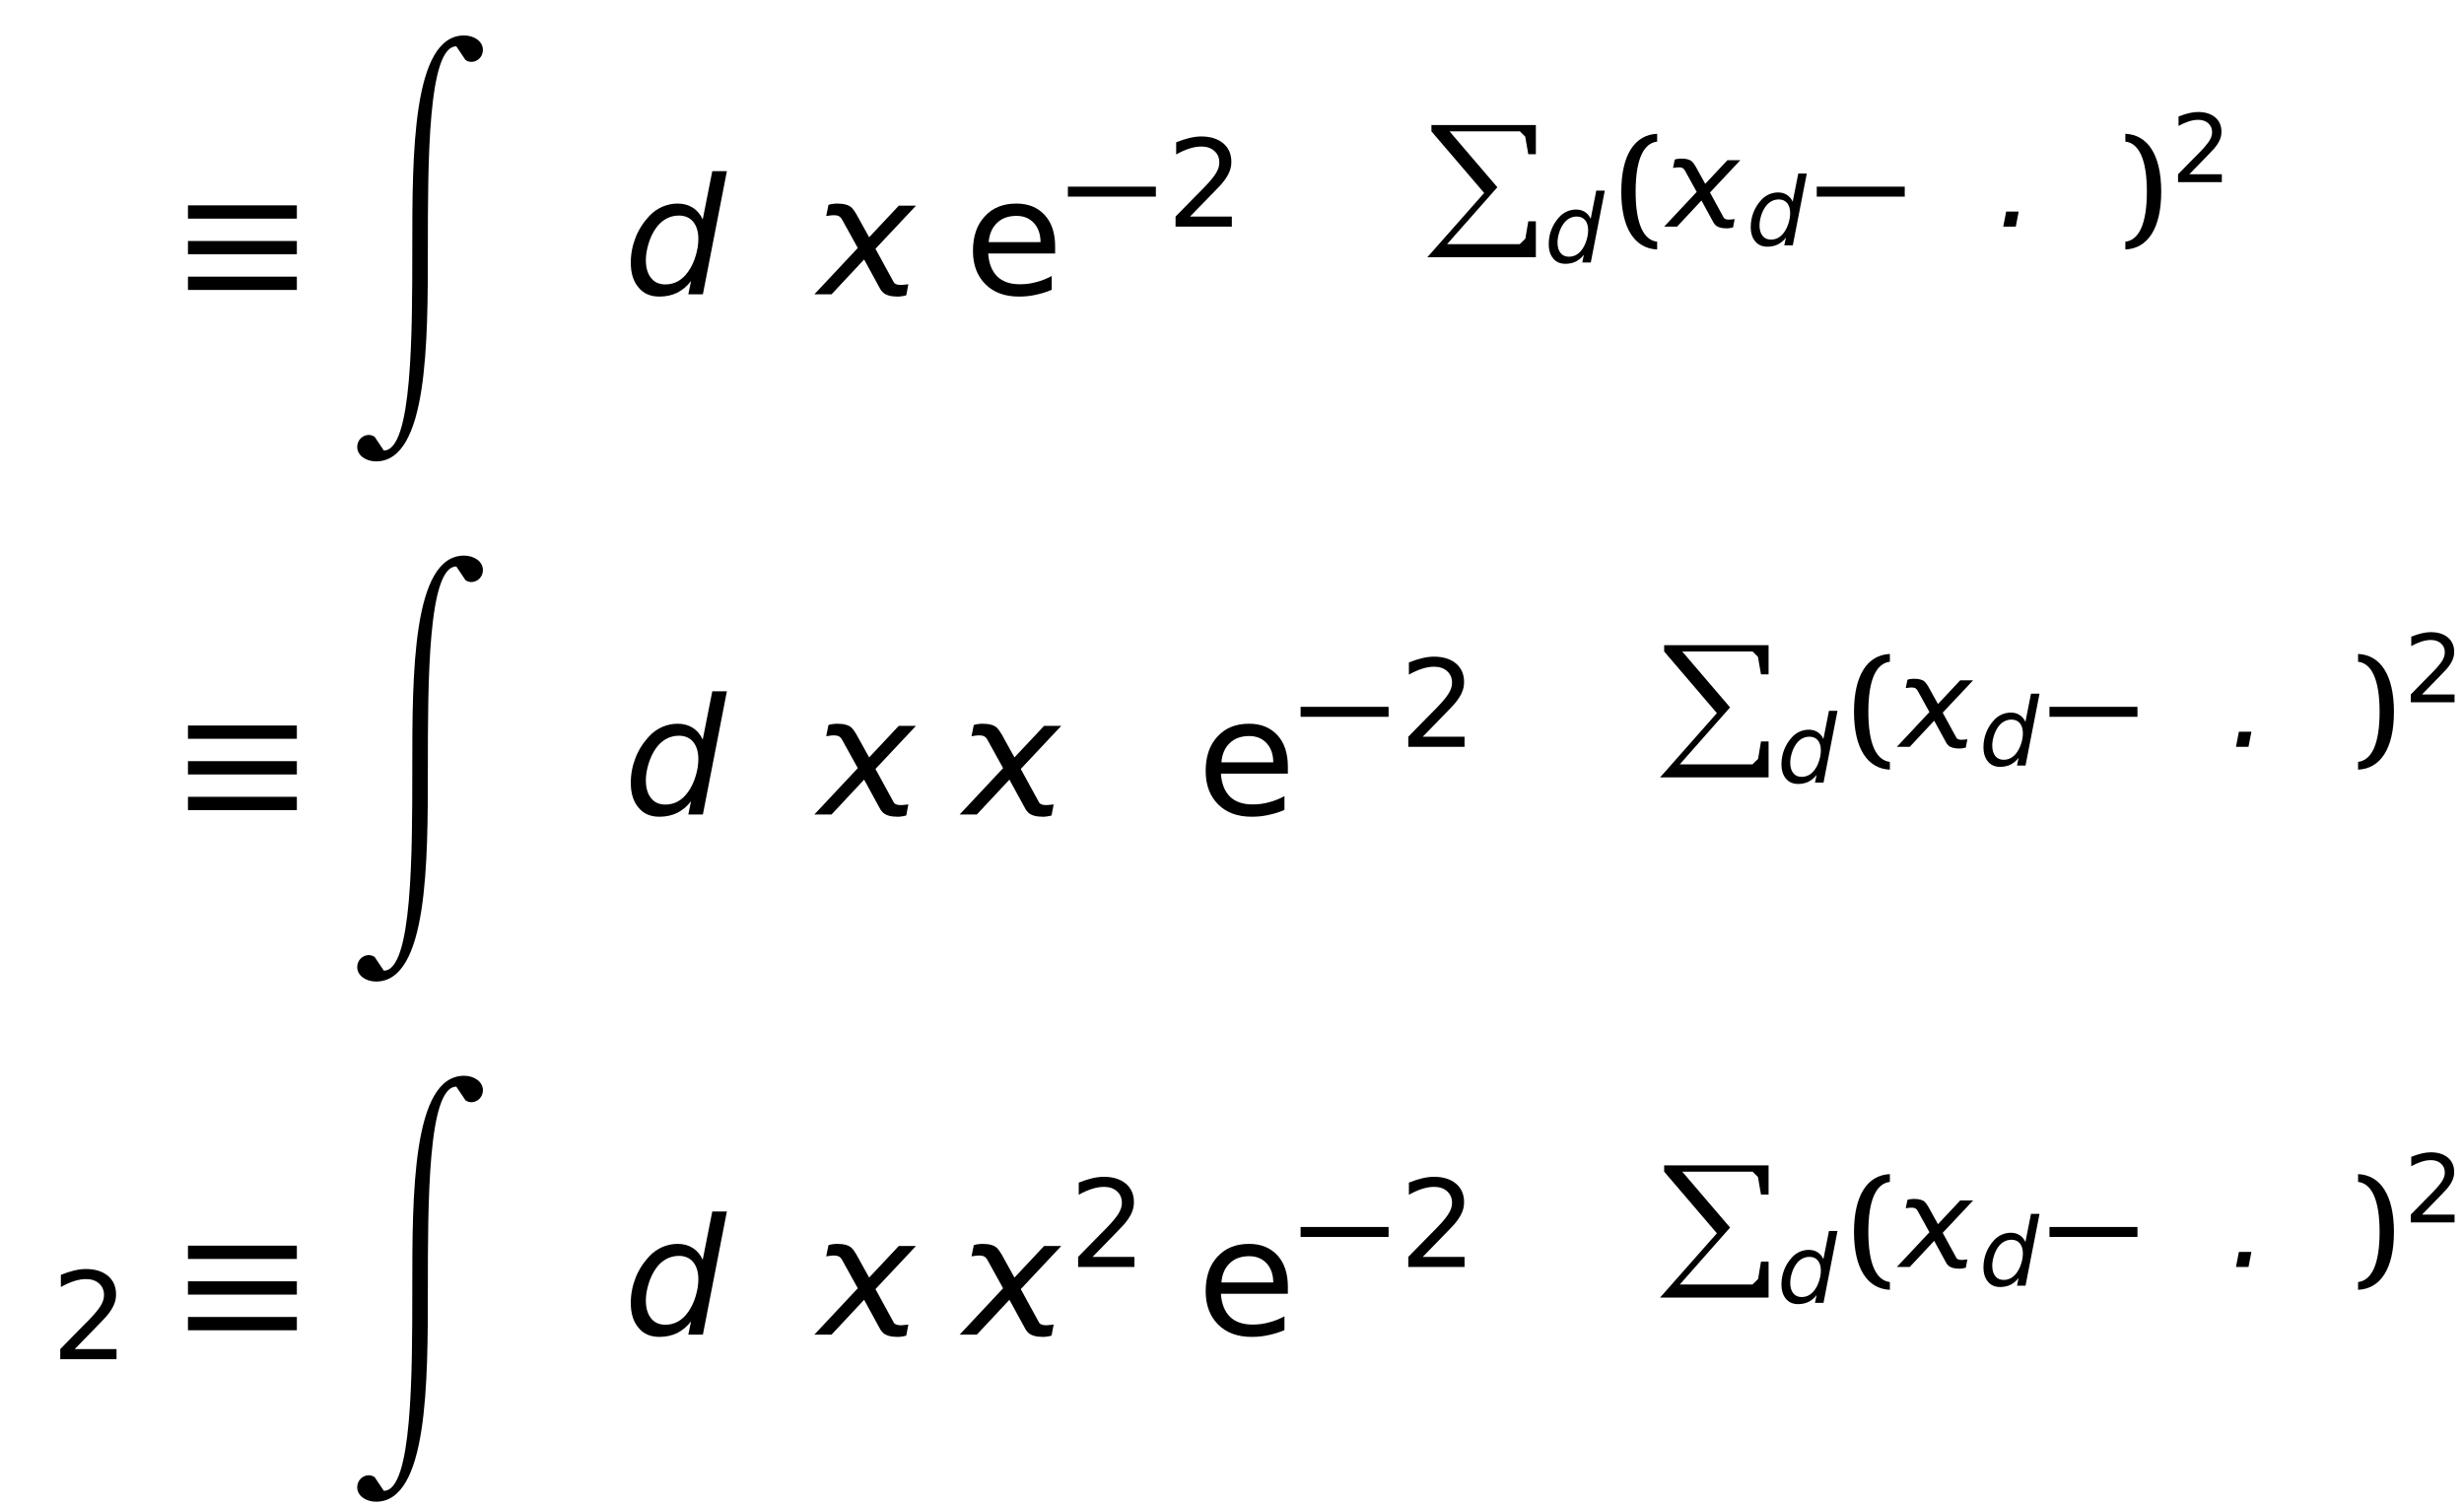
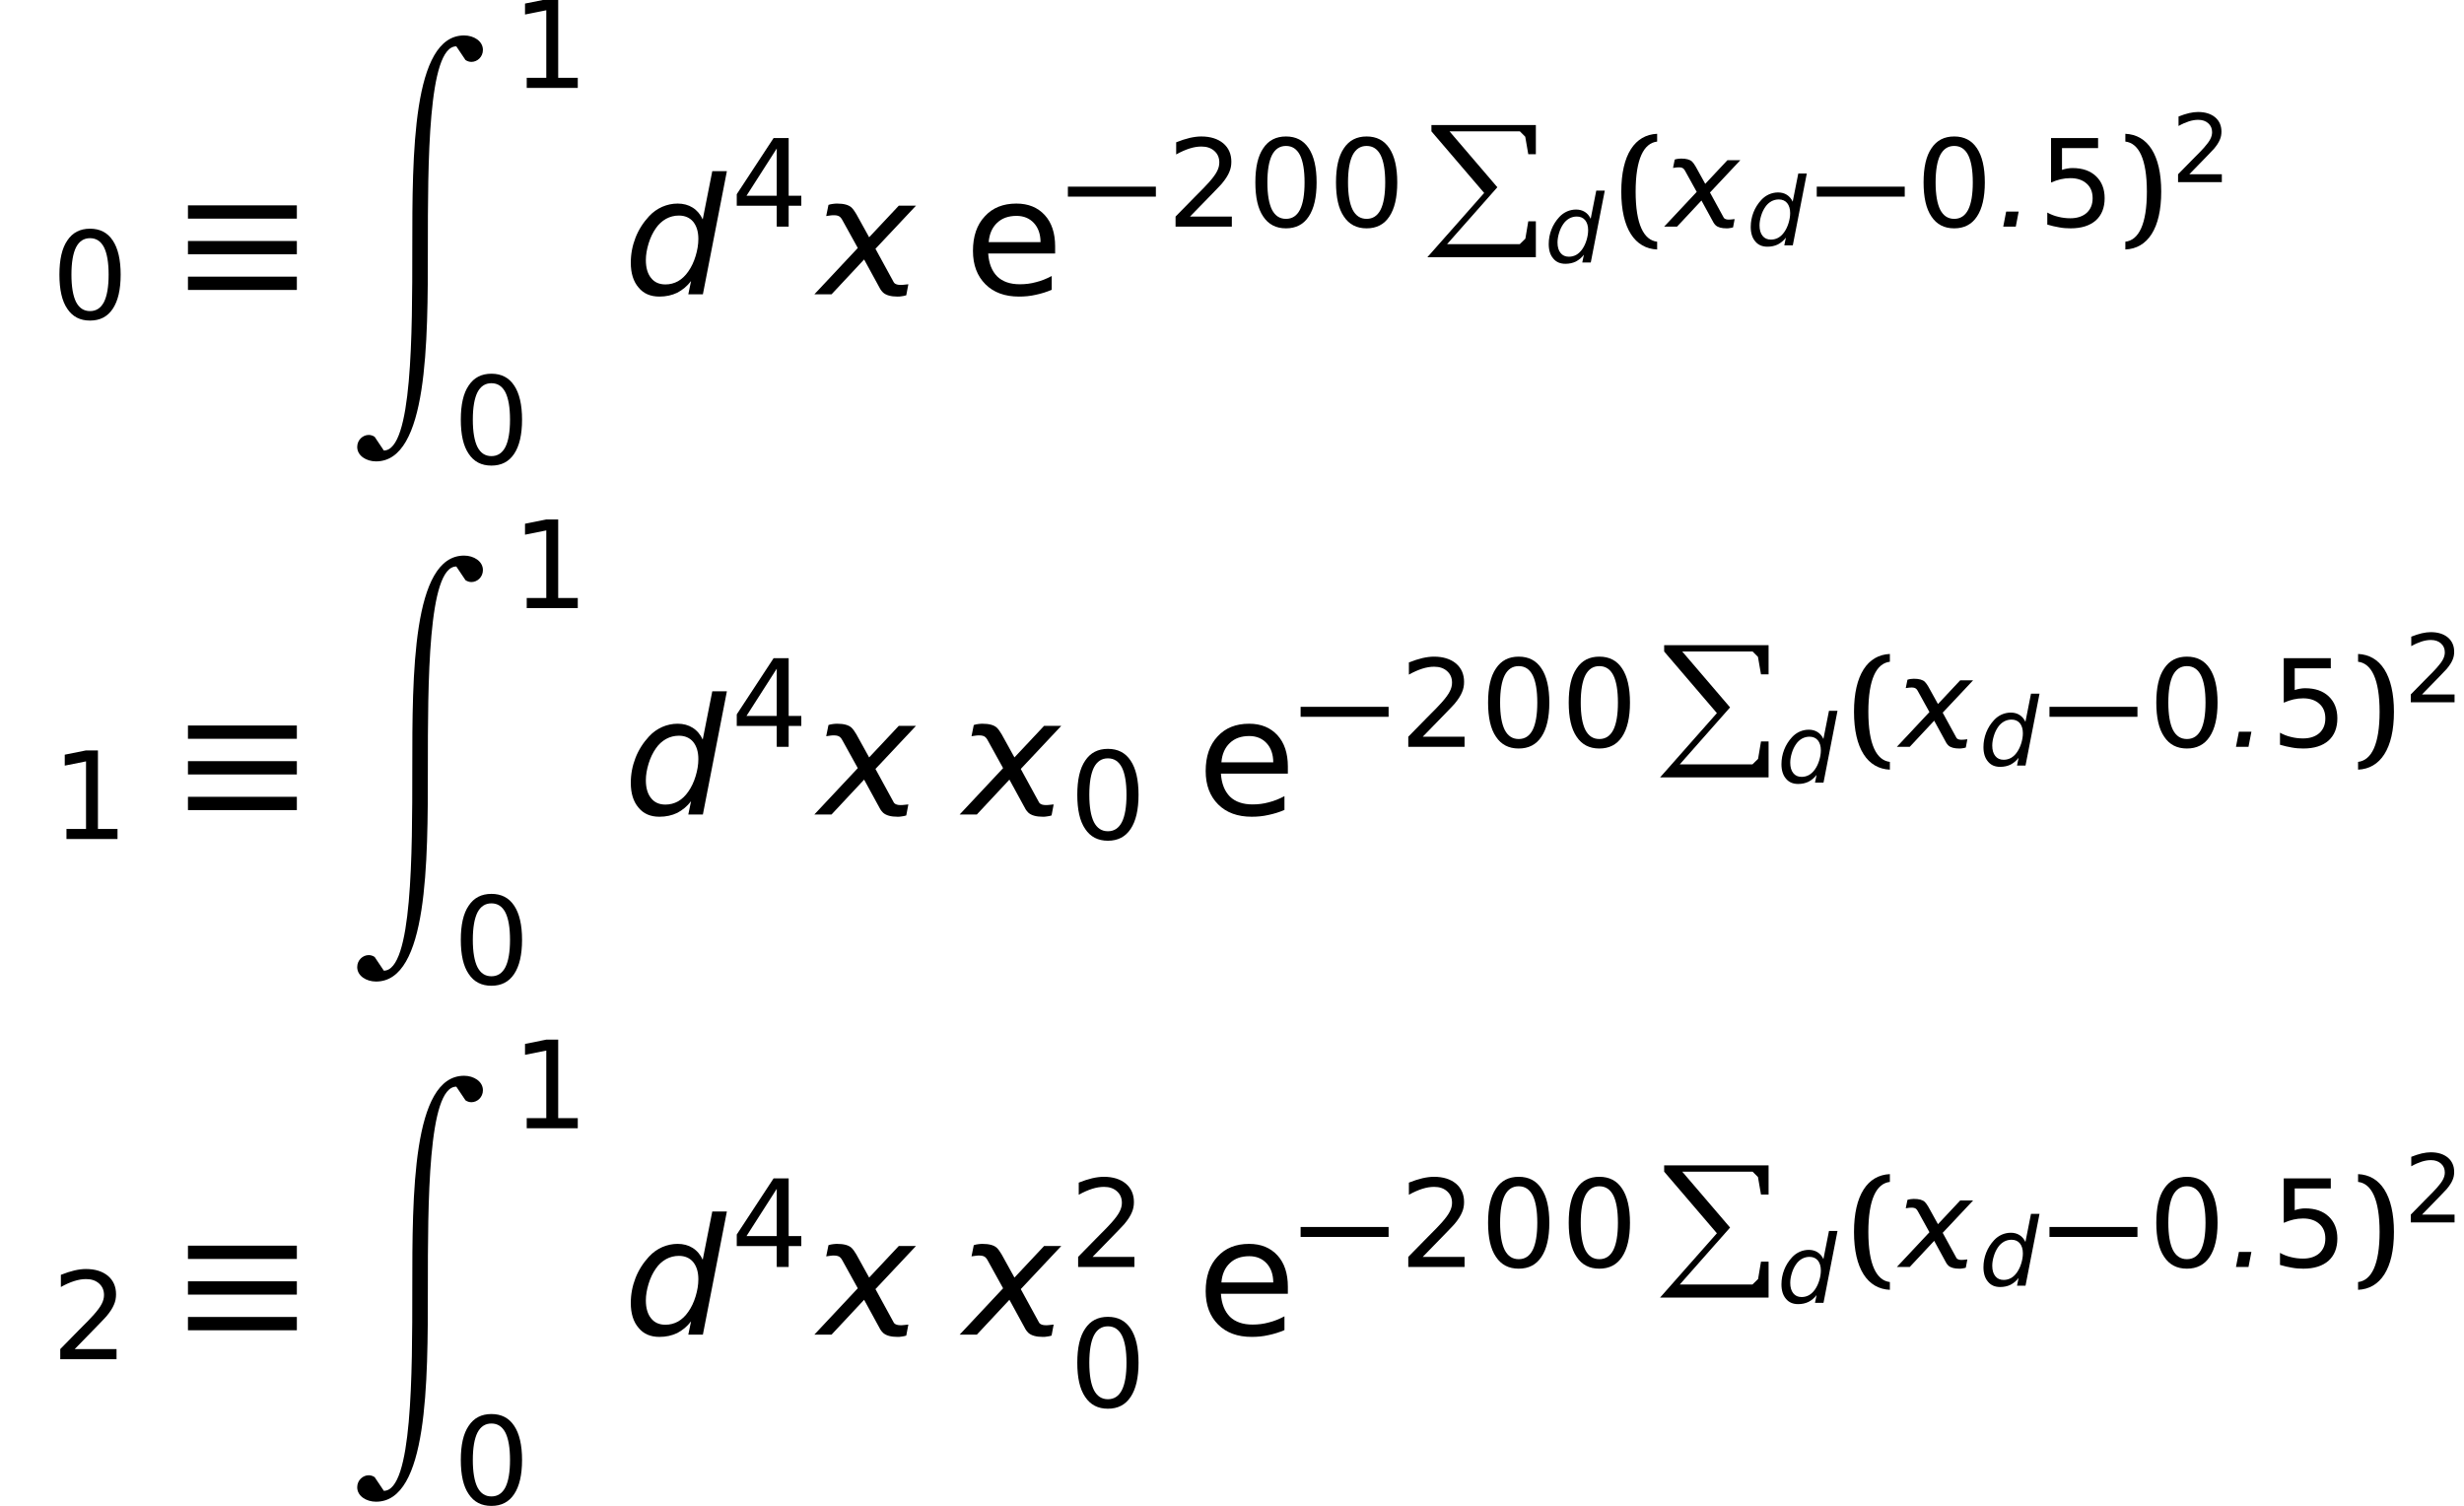
<svg xmlns="http://www.w3.org/2000/svg" xmlns:xlink="http://www.w3.org/1999/xlink" height="110.644pt" version="1.1" viewBox="103.245 -110.684 181.102 110.644" width="181.102pt">
  <defs>
    <path d="M1.209 -2.001C1.209 -3.87 1.674 -4.773 2.439 -4.863V-5.308C1.167 -5.253 0.389 -4.113 0.389 -2.001S1.167 1.251 2.439 1.306V0.862C1.674 0.771 1.209 -0.132 1.209 -2.001Z" id="g24-40" />
    <path d="M1.619 -2.001C1.619 -0.132 1.153 0.771 0.389 0.862V1.306C1.661 1.251 2.439 0.111 2.439 -2.001S1.661 -5.253 0.389 -5.308V-4.863C1.153 -4.773 1.619 -3.87 1.619 -2.001Z" id="g24-41" />
+     <path d="M2.209 -4.613C2.564 -4.613 2.828 -4.44 3.008 -4.092C3.182 -3.745 3.272 -3.224 3.272 -2.529S3.182 -1.313 3.008 -0.966C2.828 -0.618 2.564 -0.445 2.209 -0.445S1.591 -0.618 1.41 -0.966C1.237 -1.313 1.146 -1.834 1.146 -2.529S1.237 -3.745 1.41 -4.092C1.591 -4.44 1.855 -4.613 2.209 -4.613ZM2.209 -5.155C1.64 -5.155 1.209 -4.933 0.91 -4.481C0.604 -4.037 0.459 -3.384 0.459 -2.529S0.604 -1.021 0.91 -0.577C1.209 -0.125 1.64 0.097 2.209 0.097S3.21 -0.125 3.509 -0.577C3.807 -1.021 3.96 -1.674 3.96 -2.529S3.807 -4.037 3.509 -4.481C3.21 -4.933 2.779 -5.155 2.209 -5.155Z" id="g23-14" />
+     <path d="M0.862 -0.577V0H3.78V-0.577H2.661V-5.065H1.973L0.764 -4.822V-4.196L1.98 -4.44V-0.577H0.862Z" id="g23-15" />
+     <path d="M1.334 -0.577L2.612 -1.89C2.918 -2.202 3.099 -2.397 3.154 -2.46C3.363 -2.71 3.502 -2.932 3.578 -3.12C3.661 -3.307 3.696 -3.502 3.696 -3.71C3.696 -4.148 3.543 -4.502 3.231 -4.766C2.918 -5.023 2.501 -5.155 1.973 -5.155C1.779 -5.155 1.556 -5.127 1.313 -5.072C1.077 -5.016 0.82 -4.933 0.542 -4.822V-4.127C0.813 -4.28 1.07 -4.391 1.306 -4.467C1.549 -4.544 1.772 -4.579 1.987 -4.579C2.293 -4.579 2.536 -4.495 2.724 -4.328C2.918 -4.155 3.008 -3.939 3.008 -3.668C3.008 -3.502 2.967 -3.335 2.876 -3.161C2.793 -2.994 2.64 -2.786 2.418 -2.536C2.307 -2.404 2.022 -2.112 1.57 -1.661L0.507 -0.577V0H3.724V-0.577H1.334Z" id="g23-16" />
+     <path d="M2.626 -4.467V-1.765H0.896L2.626 -4.467ZM2.446 -5.065L0.34 -1.855V-1.195H2.626V0H3.307V-1.195H4.03V-1.765H3.307V-5.065H2.446Z" id="g23-18" />
+     <path d="M0.75 -5.065V-2.522C0.938 -2.605 1.126 -2.668 1.306 -2.71S1.674 -2.772 1.855 -2.772C2.244 -2.772 2.557 -2.668 2.786 -2.46C3.015 -2.258 3.127 -1.98 3.127 -1.626S3.015 -0.994 2.786 -0.785C2.557 -0.584 2.244 -0.479 1.855 -0.479C1.612 -0.479 1.383 -0.507 1.167 -0.563C0.952 -0.611 0.736 -0.695 0.535 -0.806V-0.118C0.771 -0.049 1 0.007 1.223 0.042C1.438 0.083 1.654 0.097 1.869 0.097C2.487 0.097 2.967 -0.056 3.307 -0.354C3.641 -0.653 3.814 -1.077 3.814 -1.626C3.814 -2.154 3.648 -2.571 3.321 -2.883C2.988 -3.196 2.543 -3.349 1.973 -3.349C1.876 -3.349 1.779 -3.342 1.674 -3.321C1.577 -3.307 1.48 -3.279 1.376 -3.245V-4.488H3.439V-5.065H0.75Z" id="g23-19" />
+     <path d="M3.905 -2.057C3.905 -2.619 3.759 -3.071 3.46 -3.397S2.758 -3.891 2.244 -3.891C1.674 -3.891 1.223 -3.71 0.889 -3.342C0.549 -2.981 0.382 -2.487 0.382 -1.862C0.382 -1.258 0.563 -0.785 0.917 -0.431S1.751 0.097 2.355 0.097C2.598 0.097 2.835 0.076 3.071 0.021C3.307 -0.028 3.536 -0.097 3.759 -0.195V-0.785C3.536 -0.667 3.314 -0.577 3.085 -0.521C2.862 -0.459 2.633 -0.431 2.39 -0.431C1.98 -0.431 1.654 -0.542 1.424 -0.764C1.195 -0.994 1.063 -1.32 1.035 -1.751H3.905V-2.057ZM3.279 -2.237H1.056C1.084 -2.592 1.209 -2.869 1.417 -3.064C1.626 -3.265 1.904 -3.363 2.251 -3.363C2.557 -3.363 2.807 -3.259 2.994 -3.057S3.279 -2.578 3.279 -2.237Z" id="g23-63" />
+     <use id="g15-5" transform="scale(1.285714)" xlink:href="#g11-5" />
+     <use id="g15-145" transform="scale(1.285714)" xlink:href="#g11-145" />
+     <use id="g19-53" transform="scale(1.714286)" xlink:href="#g11-53" />
+     <use id="g19-138" transform="scale(1.714286)" xlink:href="#g11-138" />
+     <use id="g19-145" transform="scale(1.714286)" xlink:href="#g11-145" />
+     <use id="g27-40" transform="scale(1.285714)" xlink:href="#g24-40" />
+     <use id="g27-41" transform="scale(1.285714)" xlink:href="#g24-41" />
+     <path d="M0.57 -0.862L0.403 0H1.119L1.285 -0.862H0.57Z" id="g11-5" />
+     <path d="M2.904 -0.57L2.786 0H3.411L4.44 -5.28H3.814L3.404 -3.21C3.307 -3.425 3.161 -3.599 2.974 -3.717S2.571 -3.891 2.328 -3.891C2.098 -3.891 1.876 -3.842 1.667 -3.752C1.452 -3.655 1.264 -3.523 1.098 -3.342C0.848 -3.071 0.653 -2.765 0.521 -2.425S0.32 -1.73 0.32 -1.355C0.32 -0.903 0.431 -0.549 0.653 -0.292C0.868 -0.028 1.167 0.097 1.549 0.097C1.827 0.097 2.084 0.042 2.314 -0.069C2.536 -0.188 2.737 -0.347 2.904 -0.57ZM0.966 -1.466C0.966 -1.695 1.007 -1.931 1.084 -2.182S1.264 -2.647 1.397 -2.835C1.515 -3.008 1.661 -3.14 1.834 -3.238C2.001 -3.328 2.182 -3.377 2.383 -3.377C2.64 -3.377 2.849 -3.286 2.994 -3.113C3.14 -2.932 3.217 -2.689 3.217 -2.376C3.217 -2.133 3.175 -1.89 3.099 -1.64S2.918 -1.167 2.786 -0.98C2.661 -0.799 2.515 -0.66 2.348 -0.563C2.182 -0.472 2.001 -0.424 1.806 -0.424C1.542 -0.424 1.334 -0.514 1.188 -0.702C1.042 -0.882 0.966 -1.139 0.966 -1.466Z" id="g11-53" />
+     <path d="M1.612 -3.439C1.542 -3.557 1.473 -3.655 1.41 -3.717C1.285 -3.835 1.077 -3.891 0.778 -3.891C0.723 -3.891 0.667 -3.884 0.604 -3.877S0.479 -3.856 0.417 -3.835L0.32 -3.356L0.521 -3.384C0.563 -3.391 0.611 -3.391 0.66 -3.391C0.778 -3.391 0.868 -3.363 0.924 -3.307C0.959 -3.272 0.994 -3.224 1.021 -3.168L1.674 -1.987L-0.188 0H0.549L1.945 -1.494L2.64 -0.222C2.668 -0.174 2.71 -0.125 2.758 -0.076C2.89 0.042 3.099 0.097 3.377 0.097C3.432 0.097 3.495 0.097 3.557 0.083C3.62 0.076 3.682 0.063 3.752 0.042L3.842 -0.431C3.759 -0.424 3.696 -0.417 3.641 -0.41C3.592 -0.403 3.543 -0.403 3.502 -0.403C3.384 -0.403 3.293 -0.431 3.238 -0.486C3.231 -0.493 3.224 -0.514 3.21 -0.528L2.432 -1.952L4.169 -3.8H3.432L2.161 -2.446L1.612 -3.439Z" id="g11-145" />
+     <use id="g29-63" transform="scale(1.714286)" xlink:href="#g23-63" />
    <use id="g26-14" transform="scale(1.285714)" xlink:href="#g23-14" />
    <use id="g26-15" transform="scale(1.285714)" xlink:href="#g23-15" />
    <use id="g26-16" transform="scale(1.285714)" xlink:href="#g23-16" />
    <use id="g26-18" transform="scale(1.285714)" xlink:href="#g23-18" />
    <use id="g26-19" transform="scale(1.285714)" xlink:href="#g23-19" />
-     <path d="M1.334 -0.577L2.612 -1.89C2.918 -2.202 3.099 -2.397 3.154 -2.46C3.363 -2.71 3.502 -2.932 3.578 -3.12C3.661 -3.307 3.696 -3.502 3.696 -3.71C3.696 -4.148 3.543 -4.502 3.231 -4.766C2.918 -5.023 2.501 -5.155 1.973 -5.155C1.779 -5.155 1.556 -5.127 1.313 -5.072C1.077 -5.016 0.82 -4.933 0.542 -4.822V-4.127C0.813 -4.28 1.07 -4.391 1.306 -4.467C1.549 -4.544 1.772 -4.579 1.987 -4.579C2.293 -4.579 2.536 -4.495 2.724 -4.328C2.918 -4.155 3.008 -3.939 3.008 -3.668C3.008 -3.502 2.967 -3.335 2.876 -3.161C2.793 -2.994 2.64 -2.786 2.418 -2.536C2.307 -2.404 2.022 -2.112 1.57 -1.661L0.507 -0.577V0H3.724V-0.577H1.334Z" id="g23-16" />
-     <path d="M3.905 -2.057C3.905 -2.619 3.759 -3.071 3.46 -3.397S2.758 -3.891 2.244 -3.891C1.674 -3.891 1.223 -3.71 0.889 -3.342C0.549 -2.981 0.382 -2.487 0.382 -1.862C0.382 -1.258 0.563 -0.785 0.917 -0.431S1.751 0.097 2.355 0.097C2.598 0.097 2.835 0.076 3.071 0.021C3.307 -0.028 3.536 -0.097 3.759 -0.195V-0.785C3.536 -0.667 3.314 -0.577 3.085 -0.521C2.862 -0.459 2.633 -0.431 2.39 -0.431C1.98 -0.431 1.654 -0.542 1.424 -0.764C1.195 -0.994 1.063 -1.32 1.035 -1.751H3.905V-2.057ZM3.279 -2.237H1.056C1.084 -2.592 1.209 -2.869 1.417 -3.064C1.626 -3.265 1.904 -3.363 2.251 -3.363C2.557 -3.363 2.807 -3.259 2.994 -3.057S3.279 -2.578 3.279 -2.237Z" id="g23-63" />
-     <use id="g19-53" transform="scale(1.714286)" xlink:href="#g11-53" />
-     <use id="g19-138" transform="scale(1.714286)" xlink:href="#g11-138" />
-     <use id="g19-145" transform="scale(1.714286)" xlink:href="#g11-145" />
-     <path d="M0.57 -0.862L0.403 0H1.119L1.285 -0.862H0.57Z" id="g11-5" />
-     <path d="M2.904 -0.57L2.786 0H3.411L4.44 -5.28H3.814L3.404 -3.21C3.307 -3.425 3.161 -3.599 2.974 -3.717S2.571 -3.891 2.328 -3.891C2.098 -3.891 1.876 -3.842 1.667 -3.752C1.452 -3.655 1.264 -3.523 1.098 -3.342C0.848 -3.071 0.653 -2.765 0.521 -2.425S0.32 -1.73 0.32 -1.355C0.32 -0.903 0.431 -0.549 0.653 -0.292C0.868 -0.028 1.167 0.097 1.549 0.097C1.827 0.097 2.084 0.042 2.314 -0.069C2.536 -0.188 2.737 -0.347 2.904 -0.57ZM0.966 -1.466C0.966 -1.695 1.007 -1.931 1.084 -2.182S1.264 -2.647 1.397 -2.835C1.515 -3.008 1.661 -3.14 1.834 -3.238C2.001 -3.328 2.182 -3.377 2.383 -3.377C2.64 -3.377 2.849 -3.286 2.994 -3.113C3.14 -2.932 3.217 -2.689 3.217 -2.376C3.217 -2.133 3.175 -1.89 3.099 -1.64S2.918 -1.167 2.786 -0.98C2.661 -0.799 2.515 -0.66 2.348 -0.563C2.182 -0.472 2.001 -0.424 1.806 -0.424C1.542 -0.424 1.334 -0.514 1.188 -0.702C1.042 -0.882 0.966 -1.139 0.966 -1.466Z" id="g11-53" />
-     <path d="M1.612 -3.439C1.542 -3.557 1.473 -3.655 1.41 -3.717C1.285 -3.835 1.077 -3.891 0.778 -3.891C0.723 -3.891 0.667 -3.884 0.604 -3.877S0.479 -3.856 0.417 -3.835L0.32 -3.356L0.521 -3.384C0.563 -3.391 0.611 -3.391 0.66 -3.391C0.778 -3.391 0.868 -3.363 0.924 -3.307C0.959 -3.272 0.994 -3.224 1.021 -3.168L1.674 -1.987L-0.188 0H0.549L1.945 -1.494L2.64 -0.222C2.668 -0.174 2.71 -0.125 2.758 -0.076C2.89 0.042 3.099 0.097 3.377 0.097C3.432 0.097 3.495 0.097 3.557 0.083C3.62 0.076 3.682 0.063 3.752 0.042L3.842 -0.431C3.759 -0.424 3.696 -0.417 3.641 -0.41C3.592 -0.403 3.543 -0.403 3.502 -0.403C3.384 -0.403 3.293 -0.431 3.238 -0.486C3.231 -0.493 3.224 -0.514 3.21 -0.528L2.432 -1.952L4.169 -3.8H3.432L2.161 -2.446L1.612 -3.439Z" id="g11-145" />
-     <use id="g27-40" transform="scale(1.285714)" xlink:href="#g24-40" />
-     <use id="g27-41" transform="scale(1.285714)" xlink:href="#g24-41" />
-     <use id="g29-63" transform="scale(1.714286)" xlink:href="#g23-63" />
-     <use id="g15-5" transform="scale(1.285714)" xlink:href="#g11-5" />
-     <use id="g15-145" transform="scale(1.285714)" xlink:href="#g11-145" />
    <path d="M0.018 -2.206H6.485V-2.939H0.018V-2.206Z" id="g5-0" />
    <path d="M0.5 -4.172H6.503V-4.904H0.5V-4.172ZM0.5 -2.206H6.503V-2.939H0.5V-2.206ZM0.5 -0.241H6.503V-0.974H0.5V-0.241Z" id="g5-17" />
    <use id="g3-90" transform="scale(1.333333)" xlink:href="#g1-90" />
    <use id="g8-17" transform="scale(1.333333)" xlink:href="#g5-17" />
    <path d="M0.48 0V0.463L4.356 4.991L0.18 9.716H8.155V7.075H7.598L7.384 8.353L6.972 8.756H1.629L5.325 4.571L1.809 0.463H6.981L7.375 0.858L7.598 2.144H8.155V0H1.809H0.48Z" id="g1-80" />
    <path d="M6.372 -0.592C3.516 -0.592 3.516 5.969 3.516 11.148C3.516 15.856 3.516 22.288 1.947 22.288L1.441 21.533C1.338 21.465 1.226 21.43 1.115 21.43C0.789 21.43 0.48 21.705 0.48 22.091C0.48 22.58 0.986 22.888 1.518 22.888C4.374 22.888 4.374 16.328 4.374 11.148C4.374 6.44 4.374 0.009 5.943 0.009L6.449 0.763C6.552 0.832 6.663 0.866 6.775 0.866C7.101 0.866 7.409 0.592 7.409 0.206C7.409 -0.283 6.903 -0.592 6.372 -0.592Z" id="g1-90" />
  </defs>
  <g id="page1">
    <use x="103.245" xlink:href="#g19-138" y="-89.052" />
    <use x="107.022" xlink:href="#g26-14" y="-87.247" />
    <use x="116.393" xlink:href="#g8-17" y="-89.052" />
    <use x="128.86" xlink:href="#g3-90" y="-107.29" />
    <use x="140.851" xlink:href="#g26-15" y="-104.222" />
    <use x="136.524" xlink:href="#g26-14" y="-76.588" />
    <use x="149.059" xlink:href="#g19-53" y="-89.052" />
    <use x="156.959" xlink:href="#g26-18" y="-94.026" />
    <use x="163.422" xlink:href="#g19-145" y="-89.052" />
    <use x="174.102" xlink:href="#g29-63" y="-89.052" />
    <use x="181.716" xlink:href="#g5-0" y="-94.026" />
    <use x="188.996" xlink:href="#g26-16" y="-94.026" />
    <use x="194.923" xlink:href="#g26-14" y="-94.026" />
    <use x="200.85" xlink:href="#g26-14" y="-94.026" />
    <use x="207.974" xlink:href="#g1-80" y="-101.493" />
    <use x="216.755" xlink:href="#g11-53" y="-91.392" />
    <use x="221.908" xlink:href="#g27-40" y="-94.026" />
    <use x="225.8" xlink:href="#g15-145" y="-94.026" />
    <use x="231.603" xlink:href="#g11-53" y="-92.649" />
    <use x="236.757" xlink:href="#g5-0" y="-94.026" />
    <use x="244.037" xlink:href="#g26-14" y="-94.026" />
    <use x="249.964" xlink:href="#g15-5" y="-94.026" />
    <use x="253.031" xlink:href="#g26-19" y="-94.026" />
    <use x="258.957" xlink:href="#g27-41" y="-94.026" />
    <use x="262.824" xlink:href="#g23-16" y="-97.298" />
    <use x="103.245" xlink:href="#g19-138" y="-50.821" />
    <use x="107.022" xlink:href="#g26-15" y="-49.016" />
    <use x="116.393" xlink:href="#g8-17" y="-50.821" />
    <use x="128.86" xlink:href="#g3-90" y="-69.059" />
    <use x="140.851" xlink:href="#g26-15" y="-65.99" />
    <use x="136.524" xlink:href="#g26-14" y="-38.357" />
    <use x="149.059" xlink:href="#g19-53" y="-50.821" />
    <use x="156.959" xlink:href="#g26-18" y="-55.794" />
    <use x="163.422" xlink:href="#g19-145" y="-50.821" />
    <use x="174.102" xlink:href="#g19-145" y="-50.821" />
    <use x="181.835" xlink:href="#g26-14" y="-49.016" />
    <use x="191.207" xlink:href="#g29-63" y="-50.821" />
    <use x="198.821" xlink:href="#g5-0" y="-55.794" />
    <use x="206.101" xlink:href="#g26-16" y="-55.794" />
    <use x="212.028" xlink:href="#g26-14" y="-55.794" />
    <use x="217.955" xlink:href="#g26-14" y="-55.794" />
    <use x="225.079" xlink:href="#g1-80" y="-63.262" />
    <use x="233.86" xlink:href="#g11-53" y="-53.161" />
    <use x="239.013" xlink:href="#g27-40" y="-55.794" />
    <use x="242.905" xlink:href="#g15-145" y="-55.794" />
    <use x="248.708" xlink:href="#g11-53" y="-54.418" />
    <use x="253.861" xlink:href="#g5-0" y="-55.794" />
    <use x="261.142" xlink:href="#g26-14" y="-55.794" />
    <use x="267.069" xlink:href="#g15-5" y="-55.794" />
    <use x="270.135" xlink:href="#g26-19" y="-55.794" />
    <use x="276.062" xlink:href="#g27-41" y="-55.794" />
    <use x="279.929" xlink:href="#g23-16" y="-59.067" />
    <use x="103.245" xlink:href="#g19-138" y="-12.59" />
    <use x="107.022" xlink:href="#g26-16" y="-10.785" />
    <use x="116.393" xlink:href="#g8-17" y="-12.59" />
    <use x="128.86" xlink:href="#g3-90" y="-30.827" />
    <use x="140.851" xlink:href="#g26-15" y="-27.759" />
    <use x="136.524" xlink:href="#g26-14" y="-0.126" />
    <use x="149.059" xlink:href="#g19-53" y="-12.59" />
    <use x="156.959" xlink:href="#g26-18" y="-17.563" />
    <use x="163.422" xlink:href="#g19-145" y="-12.59" />
    <use x="174.102" xlink:href="#g19-145" y="-12.59" />
    <use x="181.835" xlink:href="#g26-16" y="-17.563" />
    <use x="181.835" xlink:href="#g26-14" y="-7.27" />
    <use x="191.207" xlink:href="#g29-63" y="-12.59" />
    <use x="198.821" xlink:href="#g5-0" y="-17.563" />
    <use x="206.101" xlink:href="#g26-16" y="-17.563" />
    <use x="212.028" xlink:href="#g26-14" y="-17.563" />
    <use x="217.955" xlink:href="#g26-14" y="-17.563" />
    <use x="225.079" xlink:href="#g1-80" y="-25.031" />
    <use x="233.86" xlink:href="#g11-53" y="-14.929" />
    <use x="239.013" xlink:href="#g27-40" y="-17.563" />
    <use x="242.905" xlink:href="#g15-145" y="-17.563" />
    <use x="248.708" xlink:href="#g11-53" y="-16.187" />
    <use x="253.861" xlink:href="#g5-0" y="-17.563" />
    <use x="261.142" xlink:href="#g26-14" y="-17.563" />
    <use x="267.069" xlink:href="#g15-5" y="-17.563" />
    <use x="270.135" xlink:href="#g26-19" y="-17.563" />
    <use x="276.062" xlink:href="#g27-41" y="-17.563" />
    <use x="279.929" xlink:href="#g23-16" y="-20.836" />
  </g>
</svg>
